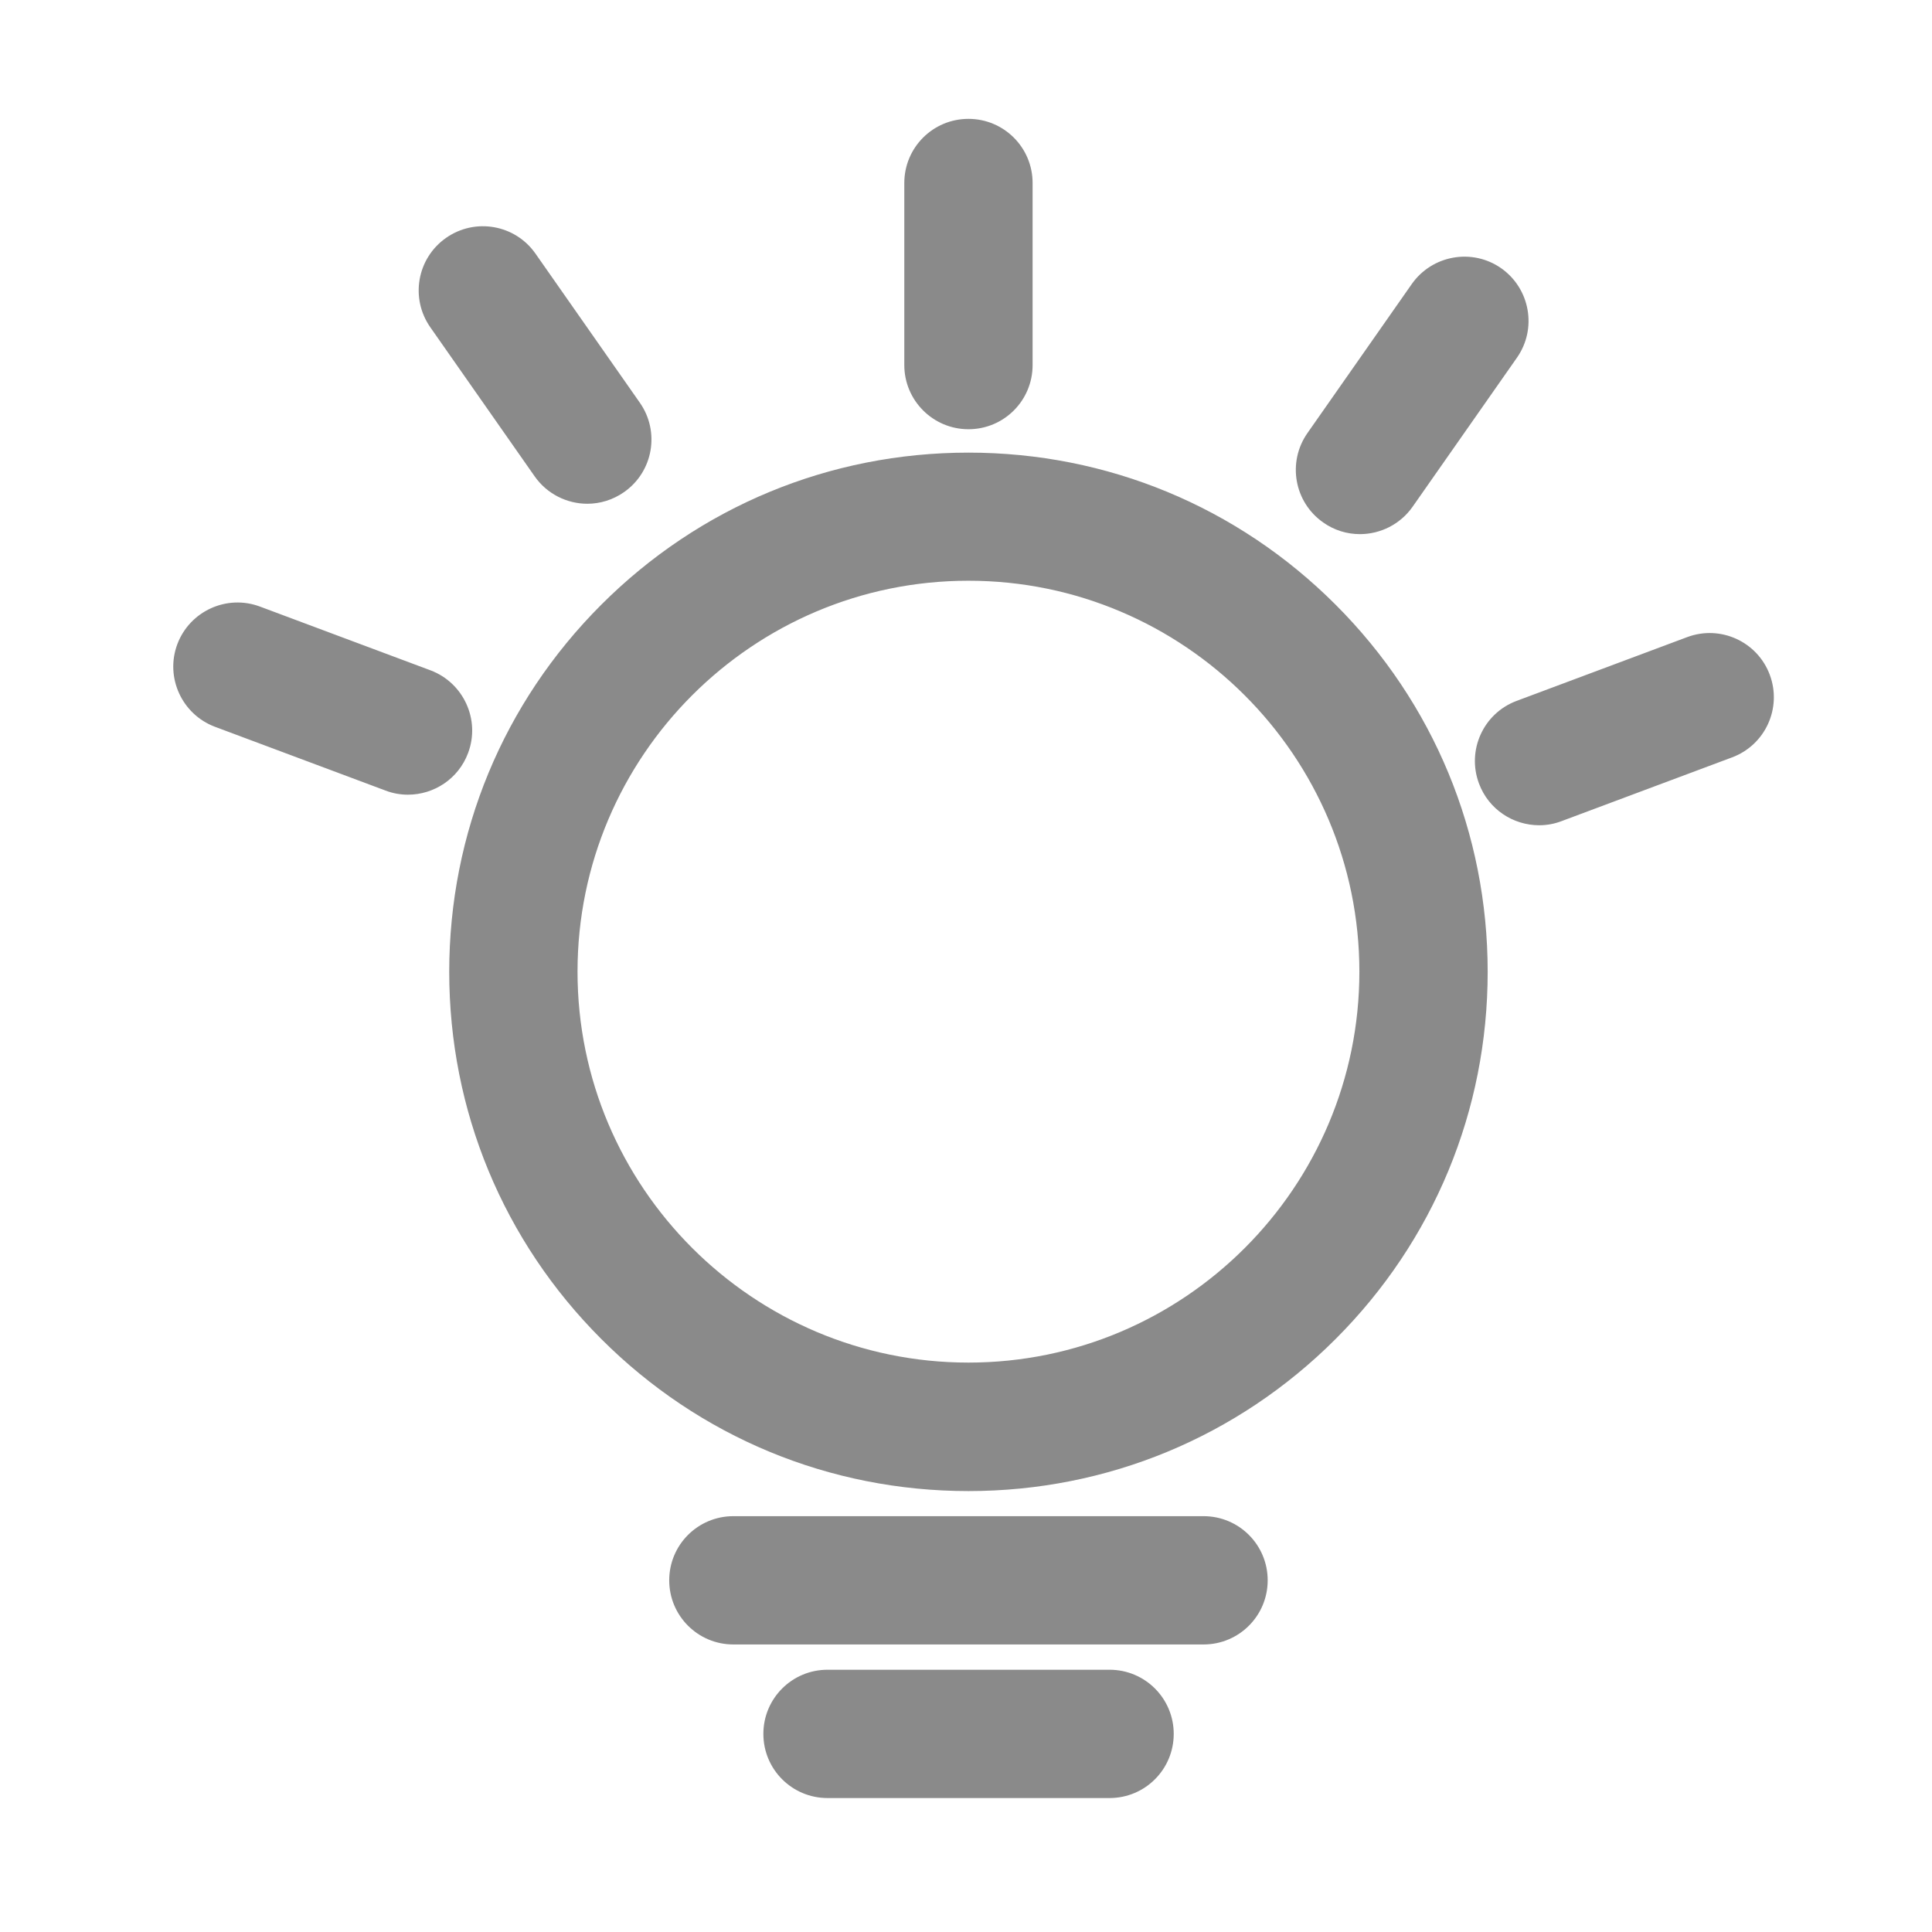
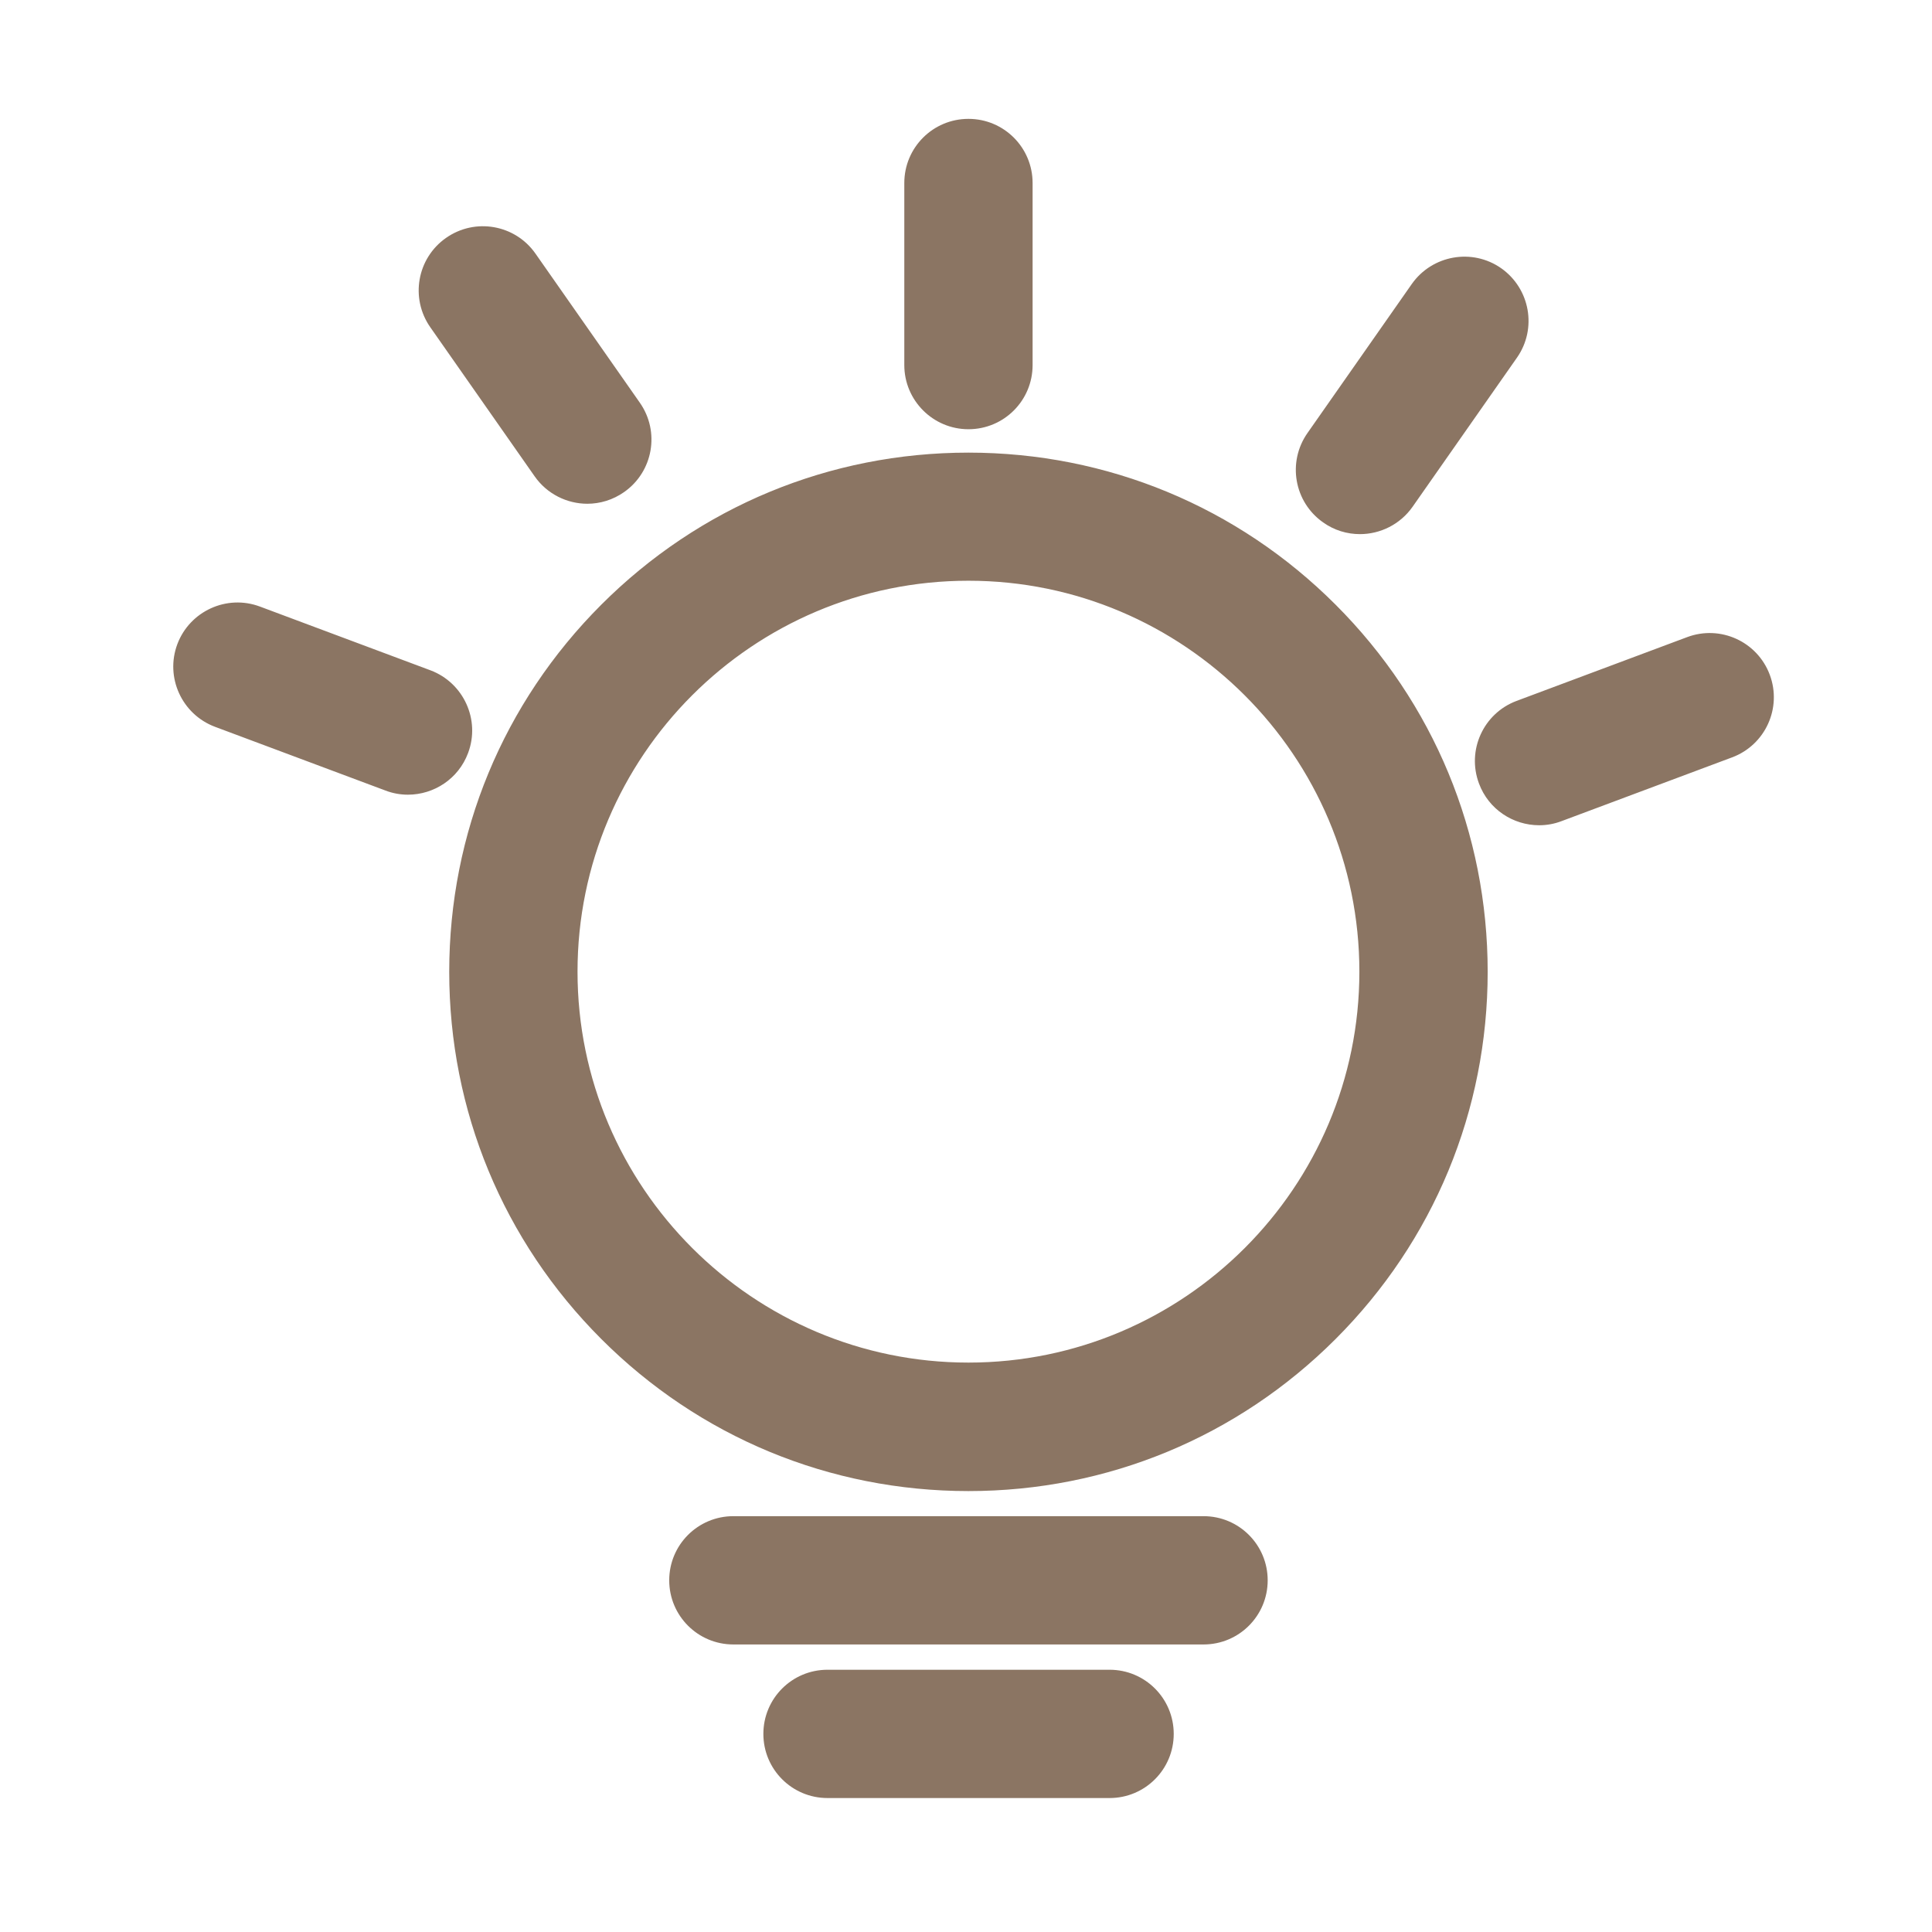
<svg xmlns="http://www.w3.org/2000/svg" t="1791766257541" class="icon" viewBox="0 0 1024 1024" version="1.1" p-id="14295" width="200" height="200">
-   <path d="M513.3 239.9c-73.5 0-142.6 28.6-194.6 80.6-52 52-80.6 121.1-80.6 194.6s28.6 142.6 80.6 194.6c52 52 121.1 80.6 194.6 80.6s142.6-28.6 194.6-80.6c52-52 80.6-121.1 80.6-194.6s-28.6-142.6-80.6-194.6c-52-52-121.1-80.6-194.6-80.6z m0 482.3c-114.2 0-207.2-92.9-207.2-207.2S399 307.8 513.3 307.8c114.2 0 207.2 92.9 207.2 207.2s-92.9 207.2-207.2 207.2zM637.9 803.6H388.7c-18.8 0-34 15.2-34 34s15.2 34 34 34h249.2c18.8 0 34-15.2 34-34s-15.2-34-34-34zM588.1 885H438.6c-18.8 0-34 15.2-34 34s15.2 34 34 34h149.5c18.8 0 34-15.2 34-34s-15.2-34-34-34zM513.3 227.5c18.8 0 34-15.2 34-34V97c0-18.8-15.2-34-34-34s-34 15.2-34 34v96.5c0 18.7 15.2 34 34 34zM701.3 276.9c5.9 4.2 12.7 6.2 19.5 6.2 10.7 0 21.3-5.1 27.9-14.5l55.3-79c10.8-15.4 7-36.6-8.3-47.4-15.4-10.8-36.6-7-47.4 8.3l-55.3 79c-10.8 15.4-7.1 36.6 8.3 47.4zM938 357.6c-6.6-17.6-26.2-26.5-43.8-19.9l-90.4 33.8c-17.6 6.6-26.5 26.2-19.9 43.8 5.1 13.7 18.1 22.1 31.9 22.1 4 0 8-0.7 11.9-2.2l90.4-33.8c17.6-6.6 26.5-26.2 19.9-43.8zM283.4 252.5c6.6 9.4 17.2 14.5 27.9 14.5 6.7 0 13.5-2 19.5-6.2 15.4-10.8 19.1-32 8.3-47.4l-55.3-79c-10.8-15.4-32-19.1-47.4-8.3-15.4 10.8-19.1 32-8.3 47.4l55.3 79zM248.1 399.1c6.6-17.6-2.4-37.2-19.9-43.8l-90.4-33.8c-17.6-6.6-37.2 2.4-43.8 19.9-6.6 17.6 2.4 37.2 19.9 43.8l90.4 33.8c3.9 1.5 7.9 2.2 11.9 2.2 13.8 0 26.8-8.4 31.9-22.1z" fill="#8a8a8a" p-id="14296" />
+   <path d="M513.3 239.9c-73.5 0-142.6 28.6-194.6 80.6-52 52-80.6 121.1-80.6 194.6s28.6 142.6 80.6 194.6c52 52 121.1 80.6 194.6 80.6s142.6-28.6 194.6-80.6c52-52 80.6-121.1 80.6-194.6s-28.6-142.6-80.6-194.6c-52-52-121.1-80.6-194.6-80.6z m0 482.3c-114.2 0-207.2-92.9-207.2-207.2S399 307.8 513.3 307.8c114.2 0 207.2 92.9 207.2 207.2s-92.9 207.2-207.2 207.2zM637.9 803.6H388.7c-18.8 0-34 15.2-34 34s15.2 34 34 34h249.2c18.8 0 34-15.2 34-34s-15.2-34-34-34zM588.1 885H438.6c-18.8 0-34 15.2-34 34s15.2 34 34 34h149.5c18.8 0 34-15.2 34-34s-15.2-34-34-34zM513.3 227.5c18.8 0 34-15.2 34-34V97c0-18.8-15.2-34-34-34s-34 15.2-34 34v96.5c0 18.7 15.2 34 34 34zM701.3 276.9c5.9 4.2 12.7 6.2 19.5 6.2 10.7 0 21.3-5.1 27.9-14.5l55.3-79c10.8-15.4 7-36.6-8.3-47.4-15.4-10.8-36.6-7-47.4 8.3l-55.3 79c-10.8 15.4-7.1 36.6 8.3 47.4zM938 357.6c-6.6-17.6-26.2-26.5-43.8-19.9l-90.4 33.8c-17.6 6.6-26.5 26.2-19.9 43.8 5.1 13.7 18.1 22.1 31.9 22.1 4 0 8-0.7 11.9-2.2l90.4-33.8c17.6-6.6 26.5-26.2 19.9-43.8zM283.4 252.5c6.6 9.4 17.2 14.5 27.9 14.5 6.7 0 13.5-2 19.5-6.2 15.4-10.8 19.1-32 8.3-47.4l-55.3-79c-10.8-15.4-32-19.1-47.4-8.3-15.4 10.8-19.1 32-8.3 47.4l55.3 79zM248.1 399.1c6.6-17.6-2.4-37.2-19.9-43.8l-90.4-33.8c-17.6-6.6-37.2 2.4-43.8 19.9-6.6 17.6 2.4 37.2 19.9 43.8l90.4 33.8c3.9 1.5 7.9 2.2 11.9 2.2 13.8 0 26.8-8.4 31.9-22.1z" fill="#8B7563" p-id="14296" />
</svg>
